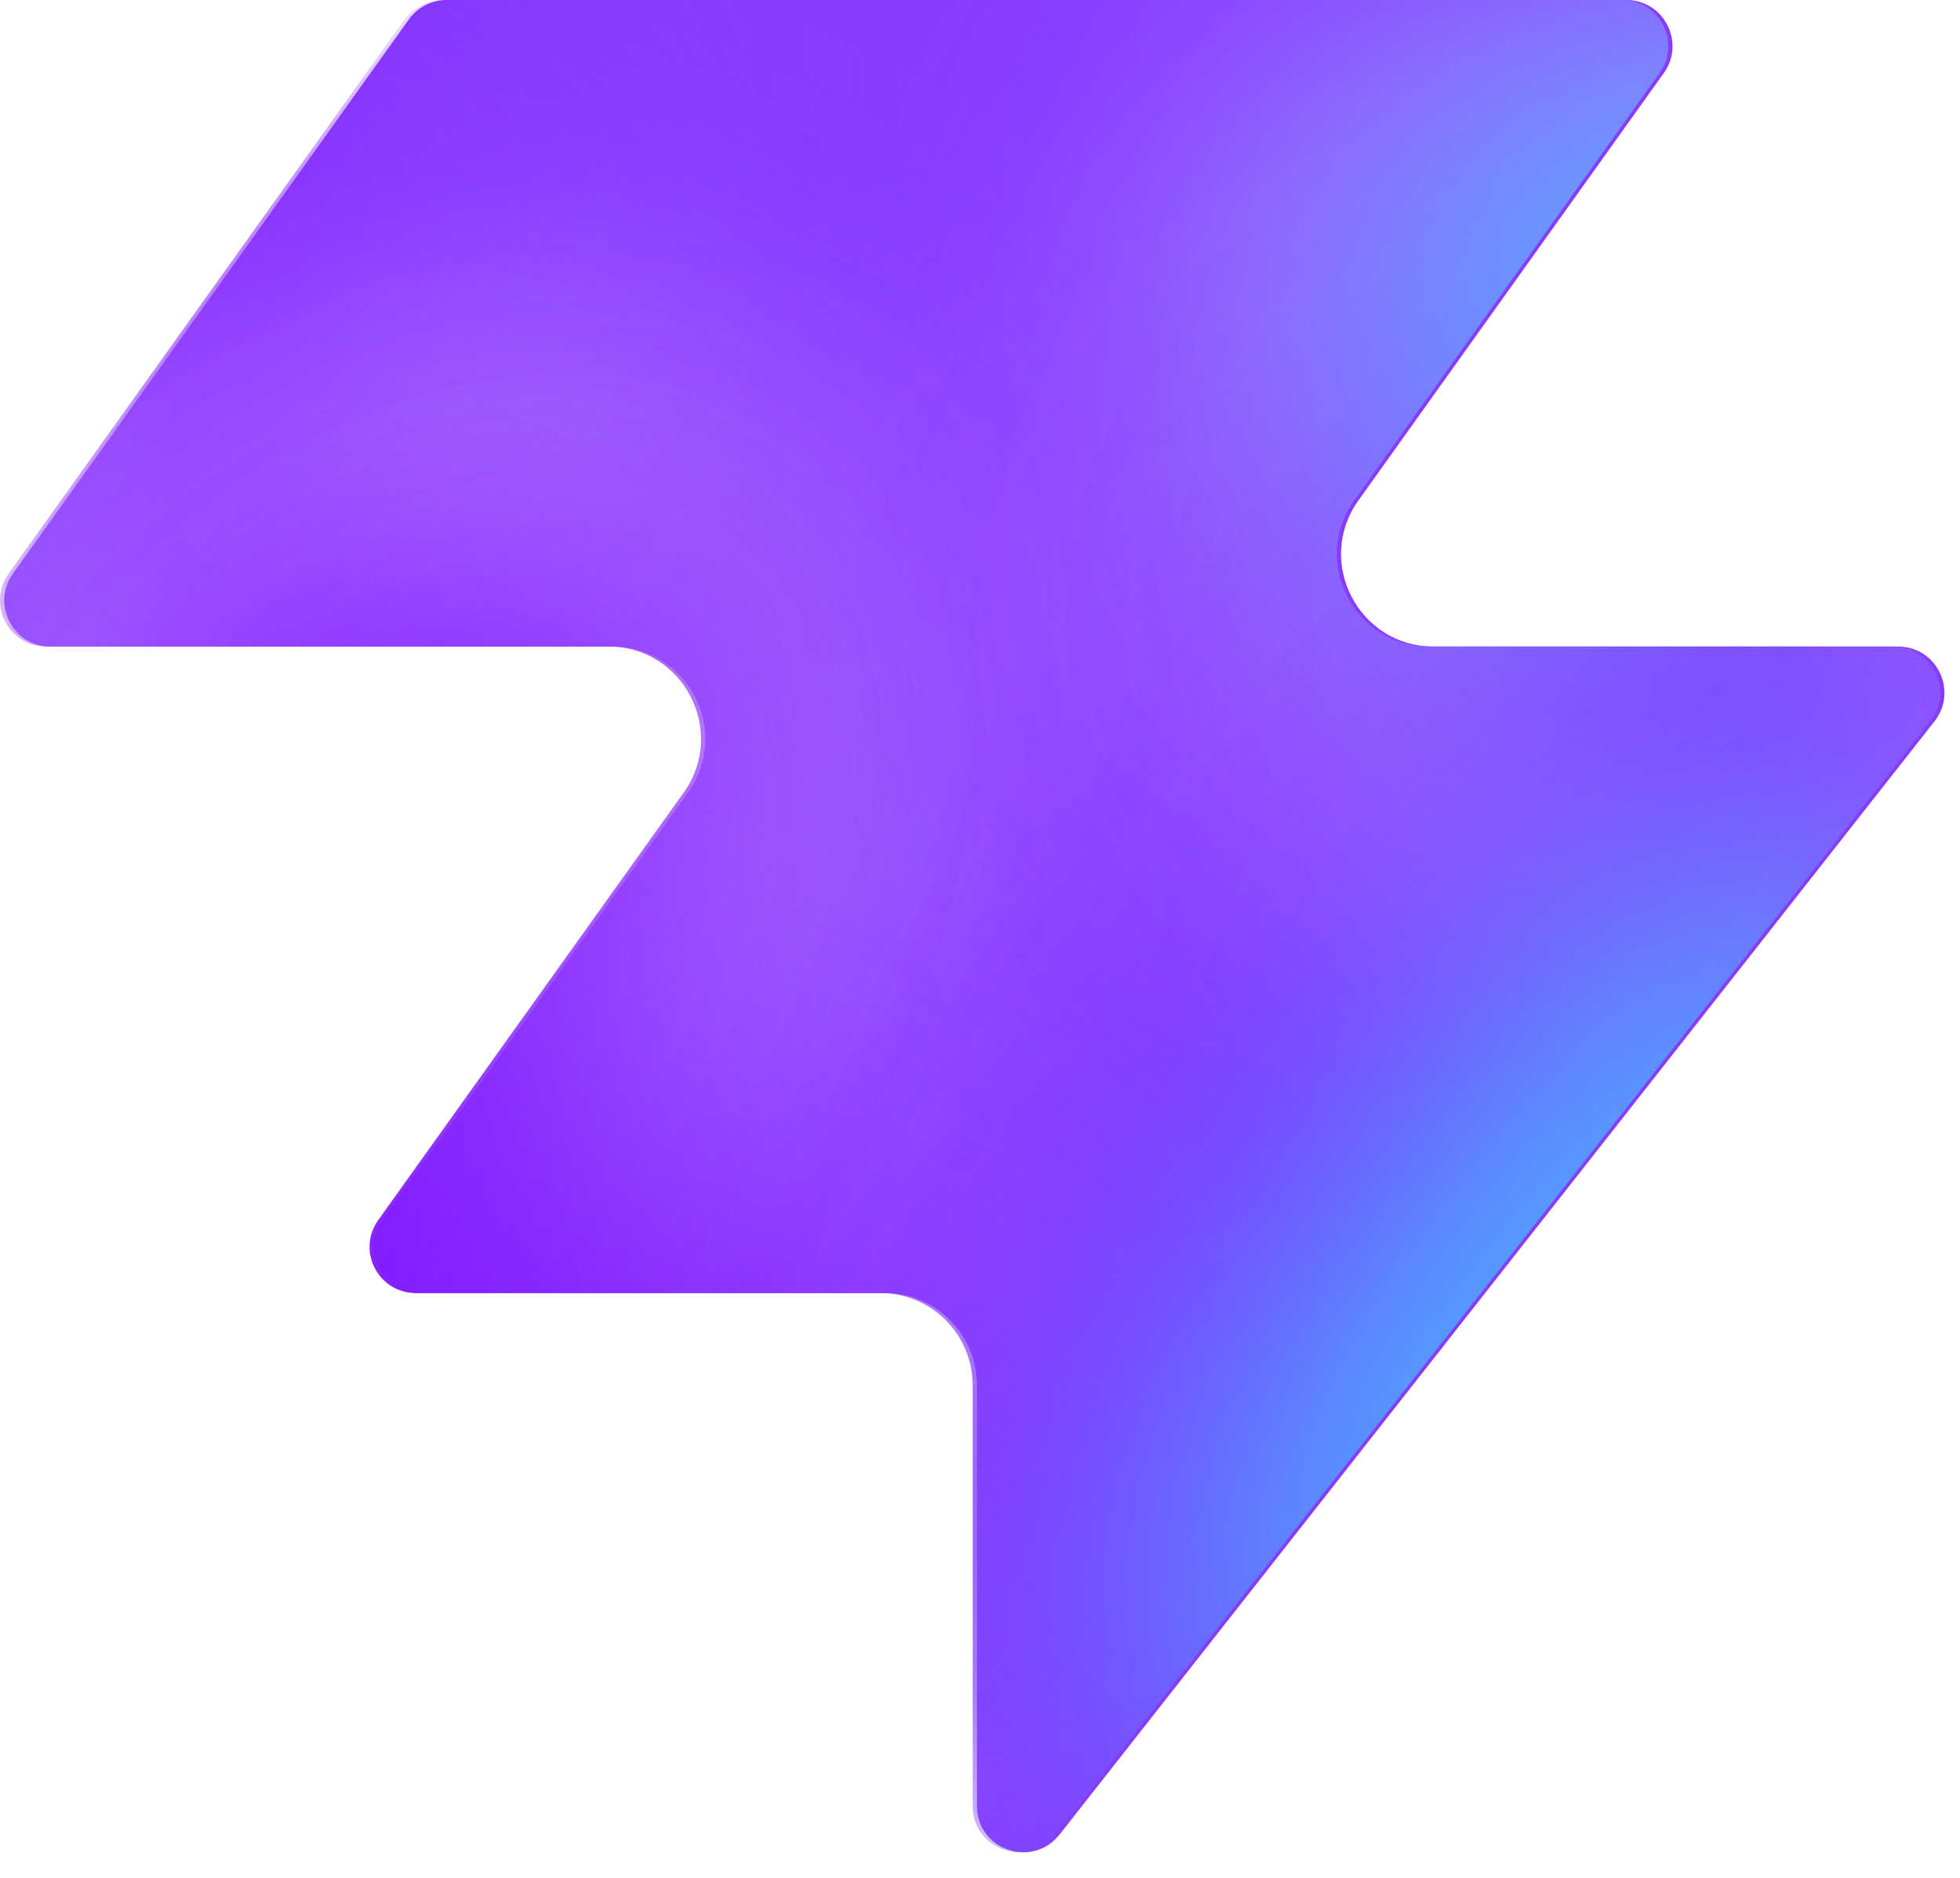
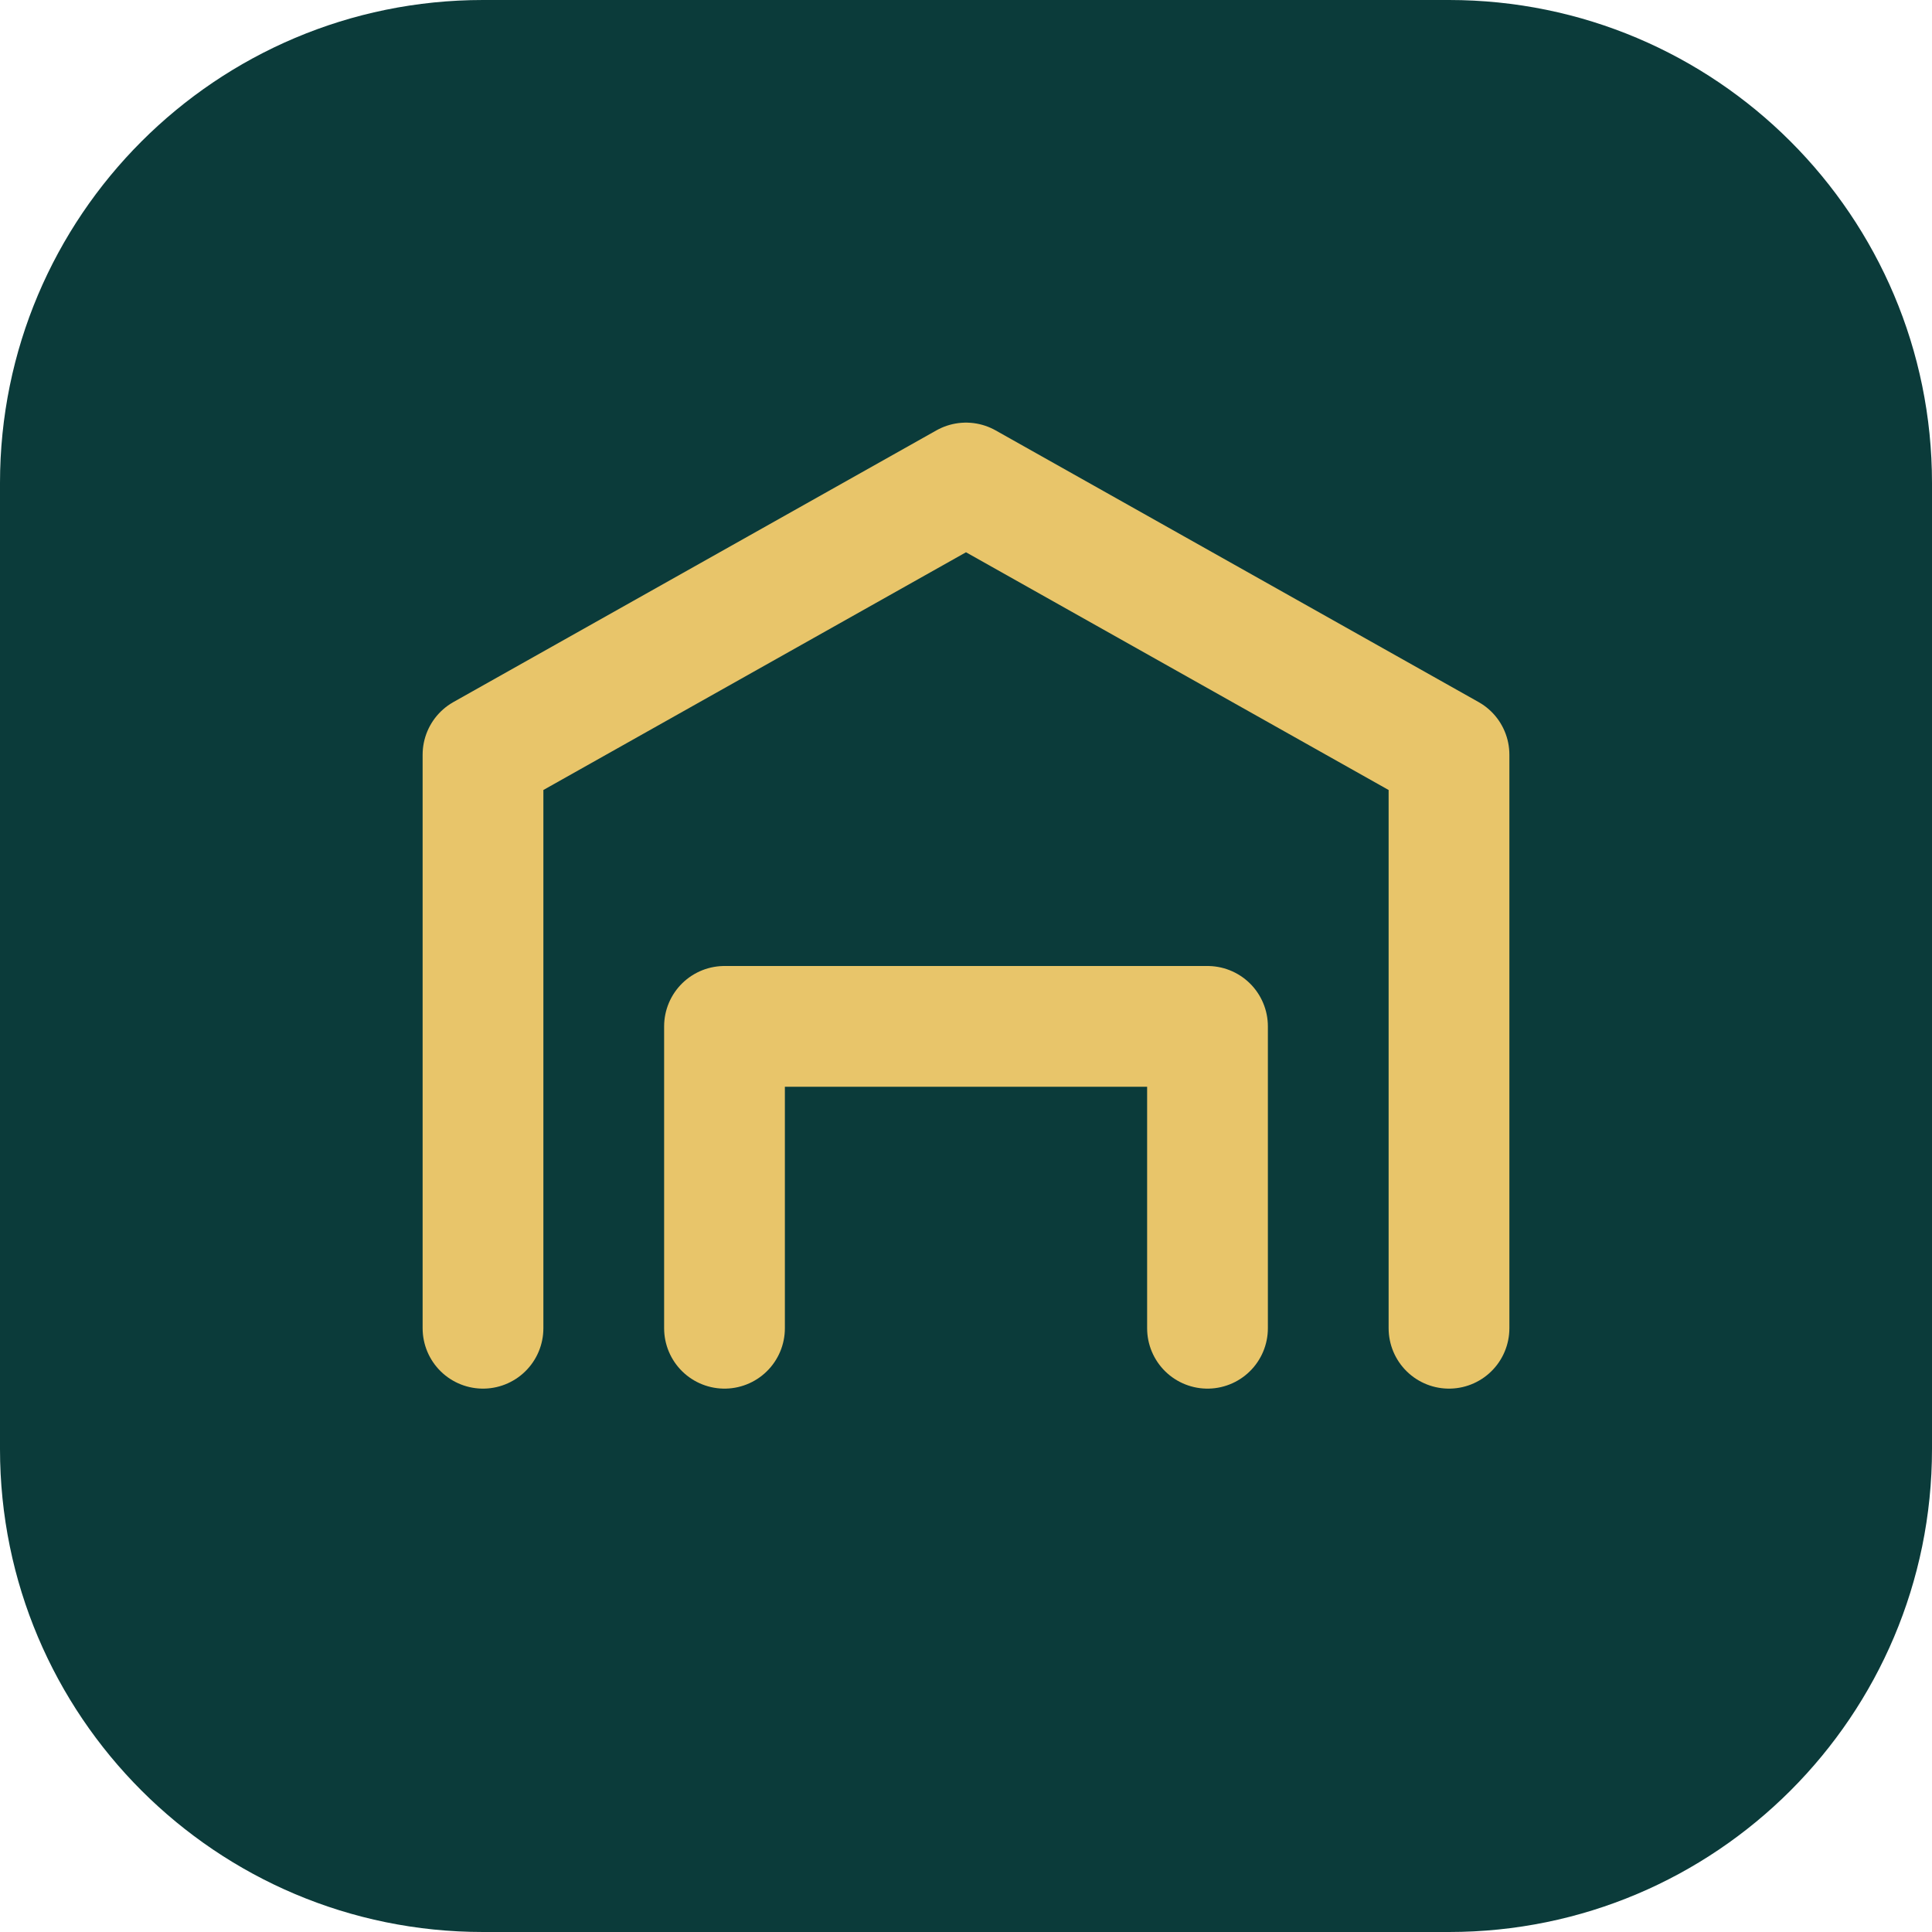
- <svg xmlns="http://www.w3.org/2000/svg" width="48" height="46" fill="none" viewBox="0 0 48 46">
-   <path fill="#863bff" d="M25.946 44.938c-.664.845-2.021.375-2.021-.698V33.937a2.26 2.26 0 0 0-2.262-2.262H10.287c-.92 0-1.456-1.04-.92-1.788l7.48-10.471c1.07-1.497 0-3.578-1.842-3.578H1.237c-.92 0-1.456-1.04-.92-1.788L10.013.474c.214-.297.556-.474.92-.474h28.894c.92 0 1.456 1.04.92 1.788l-7.48 10.471c-1.07 1.498 0 3.579 1.842 3.579h11.377c.943 0 1.473 1.088.89 1.83L25.947 44.94z" style="fill:#863bff;fill:color(display-p3 .525 .23 1);fill-opacity:1" />
-   <mask id="a" width="48" height="46" x="0" y="0" maskUnits="userSpaceOnUse" style="mask-type:alpha">
-     <path fill="#000" d="M25.842 44.938c-.664.844-2.021.375-2.021-.698V33.937a2.26 2.26 0 0 0-2.262-2.262H10.183c-.92 0-1.456-1.04-.92-1.788l7.48-10.471c1.07-1.498 0-3.579-1.842-3.579H1.133c-.92 0-1.456-1.04-.92-1.787L9.91.473c.214-.297.556-.474.92-.474h28.894c.92 0 1.456 1.04.92 1.788l-7.48 10.471c-1.07 1.498 0 3.578 1.842 3.578h11.377c.943 0 1.473 1.088.89 1.832L25.843 44.94z" style="fill:#000;fill-opacity:1" />
-   </mask>
-   <g mask="url(#a)">
-     <g filter="url(#b)">
-       <ellipse cx="5.508" cy="14.704" fill="#ede6ff" rx="5.508" ry="14.704" style="fill:#ede6ff;fill:color(display-p3 .927 .903 1);fill-opacity:1" transform="matrix(.00324 1 1 -.00324 -4.47 31.516)" />
-     </g>
-     <g filter="url(#c)">
-       <ellipse cx="10.399" cy="29.851" fill="#ede6ff" rx="10.399" ry="29.851" style="fill:#ede6ff;fill:color(display-p3 .927 .903 1);fill-opacity:1" transform="matrix(.00324 1 1 -.00324 -39.328 7.883)" />
-     </g>
-     <g filter="url(#d)">
-       <ellipse cx="5.508" cy="30.487" fill="#7e14ff" rx="5.508" ry="30.487" style="fill:#7e14ff;fill:color(display-p3 .492 .077 1);fill-opacity:1" transform="rotate(89.814 -25.913 -14.639)scale(1 -1)" />
-     </g>
-     <g filter="url(#e)">
-       <ellipse cx="5.508" cy="30.599" fill="#7e14ff" rx="5.508" ry="30.599" style="fill:#7e14ff;fill:color(display-p3 .492 .077 1);fill-opacity:1" transform="rotate(89.814 -32.644 -3.334)scale(1 -1)" />
-     </g>
-     <g filter="url(#f)">
-       <ellipse cx="5.508" cy="30.599" fill="#7e14ff" rx="5.508" ry="30.599" style="fill:#7e14ff;fill:color(display-p3 .492 .077 1);fill-opacity:1" transform="matrix(.00324 1 1 -.00324 -34.34 30.47)" />
-     </g>
-     <g filter="url(#g)">
-       <ellipse cx="14.072" cy="22.078" fill="#ede6ff" rx="14.072" ry="22.078" style="fill:#ede6ff;fill:color(display-p3 .927 .903 1);fill-opacity:1" transform="rotate(93.35 24.506 48.493)scale(-1 1)" />
-     </g>
-     <g filter="url(#h)">
-       <ellipse cx="3.47" cy="21.501" fill="#7e14ff" rx="3.47" ry="21.501" style="fill:#7e14ff;fill:color(display-p3 .492 .077 1);fill-opacity:1" transform="rotate(89.009 28.708 47.59)scale(-1 1)" />
-     </g>
-     <g filter="url(#i)">
-       <ellipse cx="3.47" cy="21.501" fill="#7e14ff" rx="3.47" ry="21.501" style="fill:#7e14ff;fill:color(display-p3 .492 .077 1);fill-opacity:1" transform="rotate(89.009 28.708 47.59)scale(-1 1)" />
-     </g>
-     <g filter="url(#j)">
-       <ellipse cx=".387" cy="8.972" fill="#7e14ff" rx="4.407" ry="29.108" style="fill:#7e14ff;fill:color(display-p3 .492 .077 1);fill-opacity:1" transform="rotate(39.51 .387 8.972)" />
-     </g>
-     <g filter="url(#k)">
-       <ellipse cx="47.523" cy="-6.092" fill="#7e14ff" rx="4.407" ry="29.108" style="fill:#7e14ff;fill:color(display-p3 .492 .077 1);fill-opacity:1" transform="rotate(37.892 47.523 -6.092)" />
-     </g>
-     <g filter="url(#l)">
-       <ellipse cx="41.412" cy="6.333" fill="#47bfff" rx="5.971" ry="9.665" style="fill:#47bfff;fill:color(display-p3 .28 .748 1);fill-opacity:1" transform="rotate(37.892 41.412 6.333)" />
-     </g>
-     <g filter="url(#m)">
-       <ellipse cx="-1.879" cy="38.332" fill="#7e14ff" rx="4.407" ry="29.108" style="fill:#7e14ff;fill:color(display-p3 .492 .077 1);fill-opacity:1" transform="rotate(37.892 -1.88 38.332)" />
-     </g>
-     <g filter="url(#n)">
-       <ellipse cx="-1.879" cy="38.332" fill="#7e14ff" rx="4.407" ry="29.108" style="fill:#7e14ff;fill:color(display-p3 .492 .077 1);fill-opacity:1" transform="rotate(37.892 -1.88 38.332)" />
-     </g>
-     <g filter="url(#o)">
-       <ellipse cx="35.651" cy="29.907" fill="#7e14ff" rx="4.407" ry="29.108" style="fill:#7e14ff;fill:color(display-p3 .492 .077 1);fill-opacity:1" transform="rotate(37.892 35.651 29.907)" />
-     </g>
-     <g filter="url(#p)">
-       <ellipse cx="38.418" cy="32.4" fill="#47bfff" rx="5.971" ry="15.297" style="fill:#47bfff;fill:color(display-p3 .28 .748 1);fill-opacity:1" transform="rotate(37.892 38.418 32.4)" />
-     </g>
-   </g>
-   <defs>
-     <filter id="b" width="60.045" height="41.654" x="-19.77" y="16.149" color-interpolation-filters="sRGB" filterUnits="userSpaceOnUse">
-       <feFlood flood-opacity="0" result="BackgroundImageFix" />
-       <feBlend in="SourceGraphic" in2="BackgroundImageFix" result="shape" />
-       <feGaussianBlur result="effect1_foregroundBlur_2002_17158" stdDeviation="7.659" />
-     </filter>
-     <filter id="c" width="90.34" height="51.437" x="-54.613" y="-7.533" color-interpolation-filters="sRGB" filterUnits="userSpaceOnUse">
-       <feFlood flood-opacity="0" result="BackgroundImageFix" />
-       <feBlend in="SourceGraphic" in2="BackgroundImageFix" result="shape" />
-       <feGaussianBlur result="effect1_foregroundBlur_2002_17158" stdDeviation="7.659" />
-     </filter>
-     <filter id="d" width="79.355" height="29.4" x="-49.64" y="2.03" color-interpolation-filters="sRGB" filterUnits="userSpaceOnUse">
-       <feFlood flood-opacity="0" result="BackgroundImageFix" />
-       <feBlend in="SourceGraphic" in2="BackgroundImageFix" result="shape" />
-       <feGaussianBlur result="effect1_foregroundBlur_2002_17158" stdDeviation="4.596" />
-     </filter>
-     <filter id="e" width="79.579" height="29.4" x="-45.045" y="20.029" color-interpolation-filters="sRGB" filterUnits="userSpaceOnUse">
-       <feFlood flood-opacity="0" result="BackgroundImageFix" />
-       <feBlend in="SourceGraphic" in2="BackgroundImageFix" result="shape" />
-       <feGaussianBlur result="effect1_foregroundBlur_2002_17158" stdDeviation="4.596" />
-     </filter>
-     <filter id="f" width="79.579" height="29.4" x="-43.513" y="21.178" color-interpolation-filters="sRGB" filterUnits="userSpaceOnUse">
-       <feFlood flood-opacity="0" result="BackgroundImageFix" />
-       <feBlend in="SourceGraphic" in2="BackgroundImageFix" result="shape" />
-       <feGaussianBlur result="effect1_foregroundBlur_2002_17158" stdDeviation="4.596" />
-     </filter>
-     <filter id="g" width="74.749" height="58.852" x="15.756" y="-17.901" color-interpolation-filters="sRGB" filterUnits="userSpaceOnUse">
-       <feFlood flood-opacity="0" result="BackgroundImageFix" />
-       <feBlend in="SourceGraphic" in2="BackgroundImageFix" result="shape" />
-       <feGaussianBlur result="effect1_foregroundBlur_2002_17158" stdDeviation="7.659" />
-     </filter>
-     <filter id="h" width="61.377" height="25.362" x="23.548" y="2.284" color-interpolation-filters="sRGB" filterUnits="userSpaceOnUse">
-       <feFlood flood-opacity="0" result="BackgroundImageFix" />
-       <feBlend in="SourceGraphic" in2="BackgroundImageFix" result="shape" />
-       <feGaussianBlur result="effect1_foregroundBlur_2002_17158" stdDeviation="4.596" />
-     </filter>
-     <filter id="i" width="61.377" height="25.362" x="23.548" y="2.284" color-interpolation-filters="sRGB" filterUnits="userSpaceOnUse">
-       <feFlood flood-opacity="0" result="BackgroundImageFix" />
-       <feBlend in="SourceGraphic" in2="BackgroundImageFix" result="shape" />
-       <feGaussianBlur result="effect1_foregroundBlur_2002_17158" stdDeviation="4.596" />
-     </filter>
-     <filter id="j" width="56.045" height="63.649" x="-27.636" y="-22.853" color-interpolation-filters="sRGB" filterUnits="userSpaceOnUse">
-       <feFlood flood-opacity="0" result="BackgroundImageFix" />
-       <feBlend in="SourceGraphic" in2="BackgroundImageFix" result="shape" />
-       <feGaussianBlur result="effect1_foregroundBlur_2002_17158" stdDeviation="4.596" />
-     </filter>
-     <filter id="k" width="54.814" height="64.646" x="20.116" y="-38.415" color-interpolation-filters="sRGB" filterUnits="userSpaceOnUse">
-       <feFlood flood-opacity="0" result="BackgroundImageFix" />
-       <feBlend in="SourceGraphic" in2="BackgroundImageFix" result="shape" />
-       <feGaussianBlur result="effect1_foregroundBlur_2002_17158" stdDeviation="4.596" />
-     </filter>
-     <filter id="l" width="33.541" height="35.313" x="24.641" y="-11.323" color-interpolation-filters="sRGB" filterUnits="userSpaceOnUse">
-       <feFlood flood-opacity="0" result="BackgroundImageFix" />
-       <feBlend in="SourceGraphic" in2="BackgroundImageFix" result="shape" />
-       <feGaussianBlur result="effect1_foregroundBlur_2002_17158" stdDeviation="4.596" />
-     </filter>
-     <filter id="m" width="54.814" height="64.646" x="-29.286" y="6.009" color-interpolation-filters="sRGB" filterUnits="userSpaceOnUse">
-       <feFlood flood-opacity="0" result="BackgroundImageFix" />
-       <feBlend in="SourceGraphic" in2="BackgroundImageFix" result="shape" />
-       <feGaussianBlur result="effect1_foregroundBlur_2002_17158" stdDeviation="4.596" />
-     </filter>
-     <filter id="n" width="54.814" height="64.646" x="-29.286" y="6.009" color-interpolation-filters="sRGB" filterUnits="userSpaceOnUse">
-       <feFlood flood-opacity="0" result="BackgroundImageFix" />
-       <feBlend in="SourceGraphic" in2="BackgroundImageFix" result="shape" />
-       <feGaussianBlur result="effect1_foregroundBlur_2002_17158" stdDeviation="4.596" />
-     </filter>
-     <filter id="o" width="54.814" height="64.646" x="8.244" y="-2.416" color-interpolation-filters="sRGB" filterUnits="userSpaceOnUse">
-       <feFlood flood-opacity="0" result="BackgroundImageFix" />
-       <feBlend in="SourceGraphic" in2="BackgroundImageFix" result="shape" />
-       <feGaussianBlur result="effect1_foregroundBlur_2002_17158" stdDeviation="4.596" />
-     </filter>
-     <filter id="p" width="39.409" height="43.623" x="18.713" y="10.588" color-interpolation-filters="sRGB" filterUnits="userSpaceOnUse">
-       <feFlood flood-opacity="0" result="BackgroundImageFix" />
-       <feBlend in="SourceGraphic" in2="BackgroundImageFix" result="shape" />
-       <feGaussianBlur result="effect1_foregroundBlur_2002_17158" stdDeviation="4.596" />
-     </filter>
-   </defs>
+ <svg xmlns="http://www.w3.org/2000/svg" viewBox="0 0 32 32" fill="none">
+   <rect width="32" height="32" rx="8" fill="#0B3B3A" />
+   <path d="M8 22V12.5L16 8l8 4.5V22" stroke="#E8C56A" stroke-width="2" stroke-linecap="round" stroke-linejoin="round" />
+   <path d="M12 22v-5h8v5" stroke="#E8C56A" stroke-width="2" stroke-linecap="round" stroke-linejoin="round" />
</svg>
